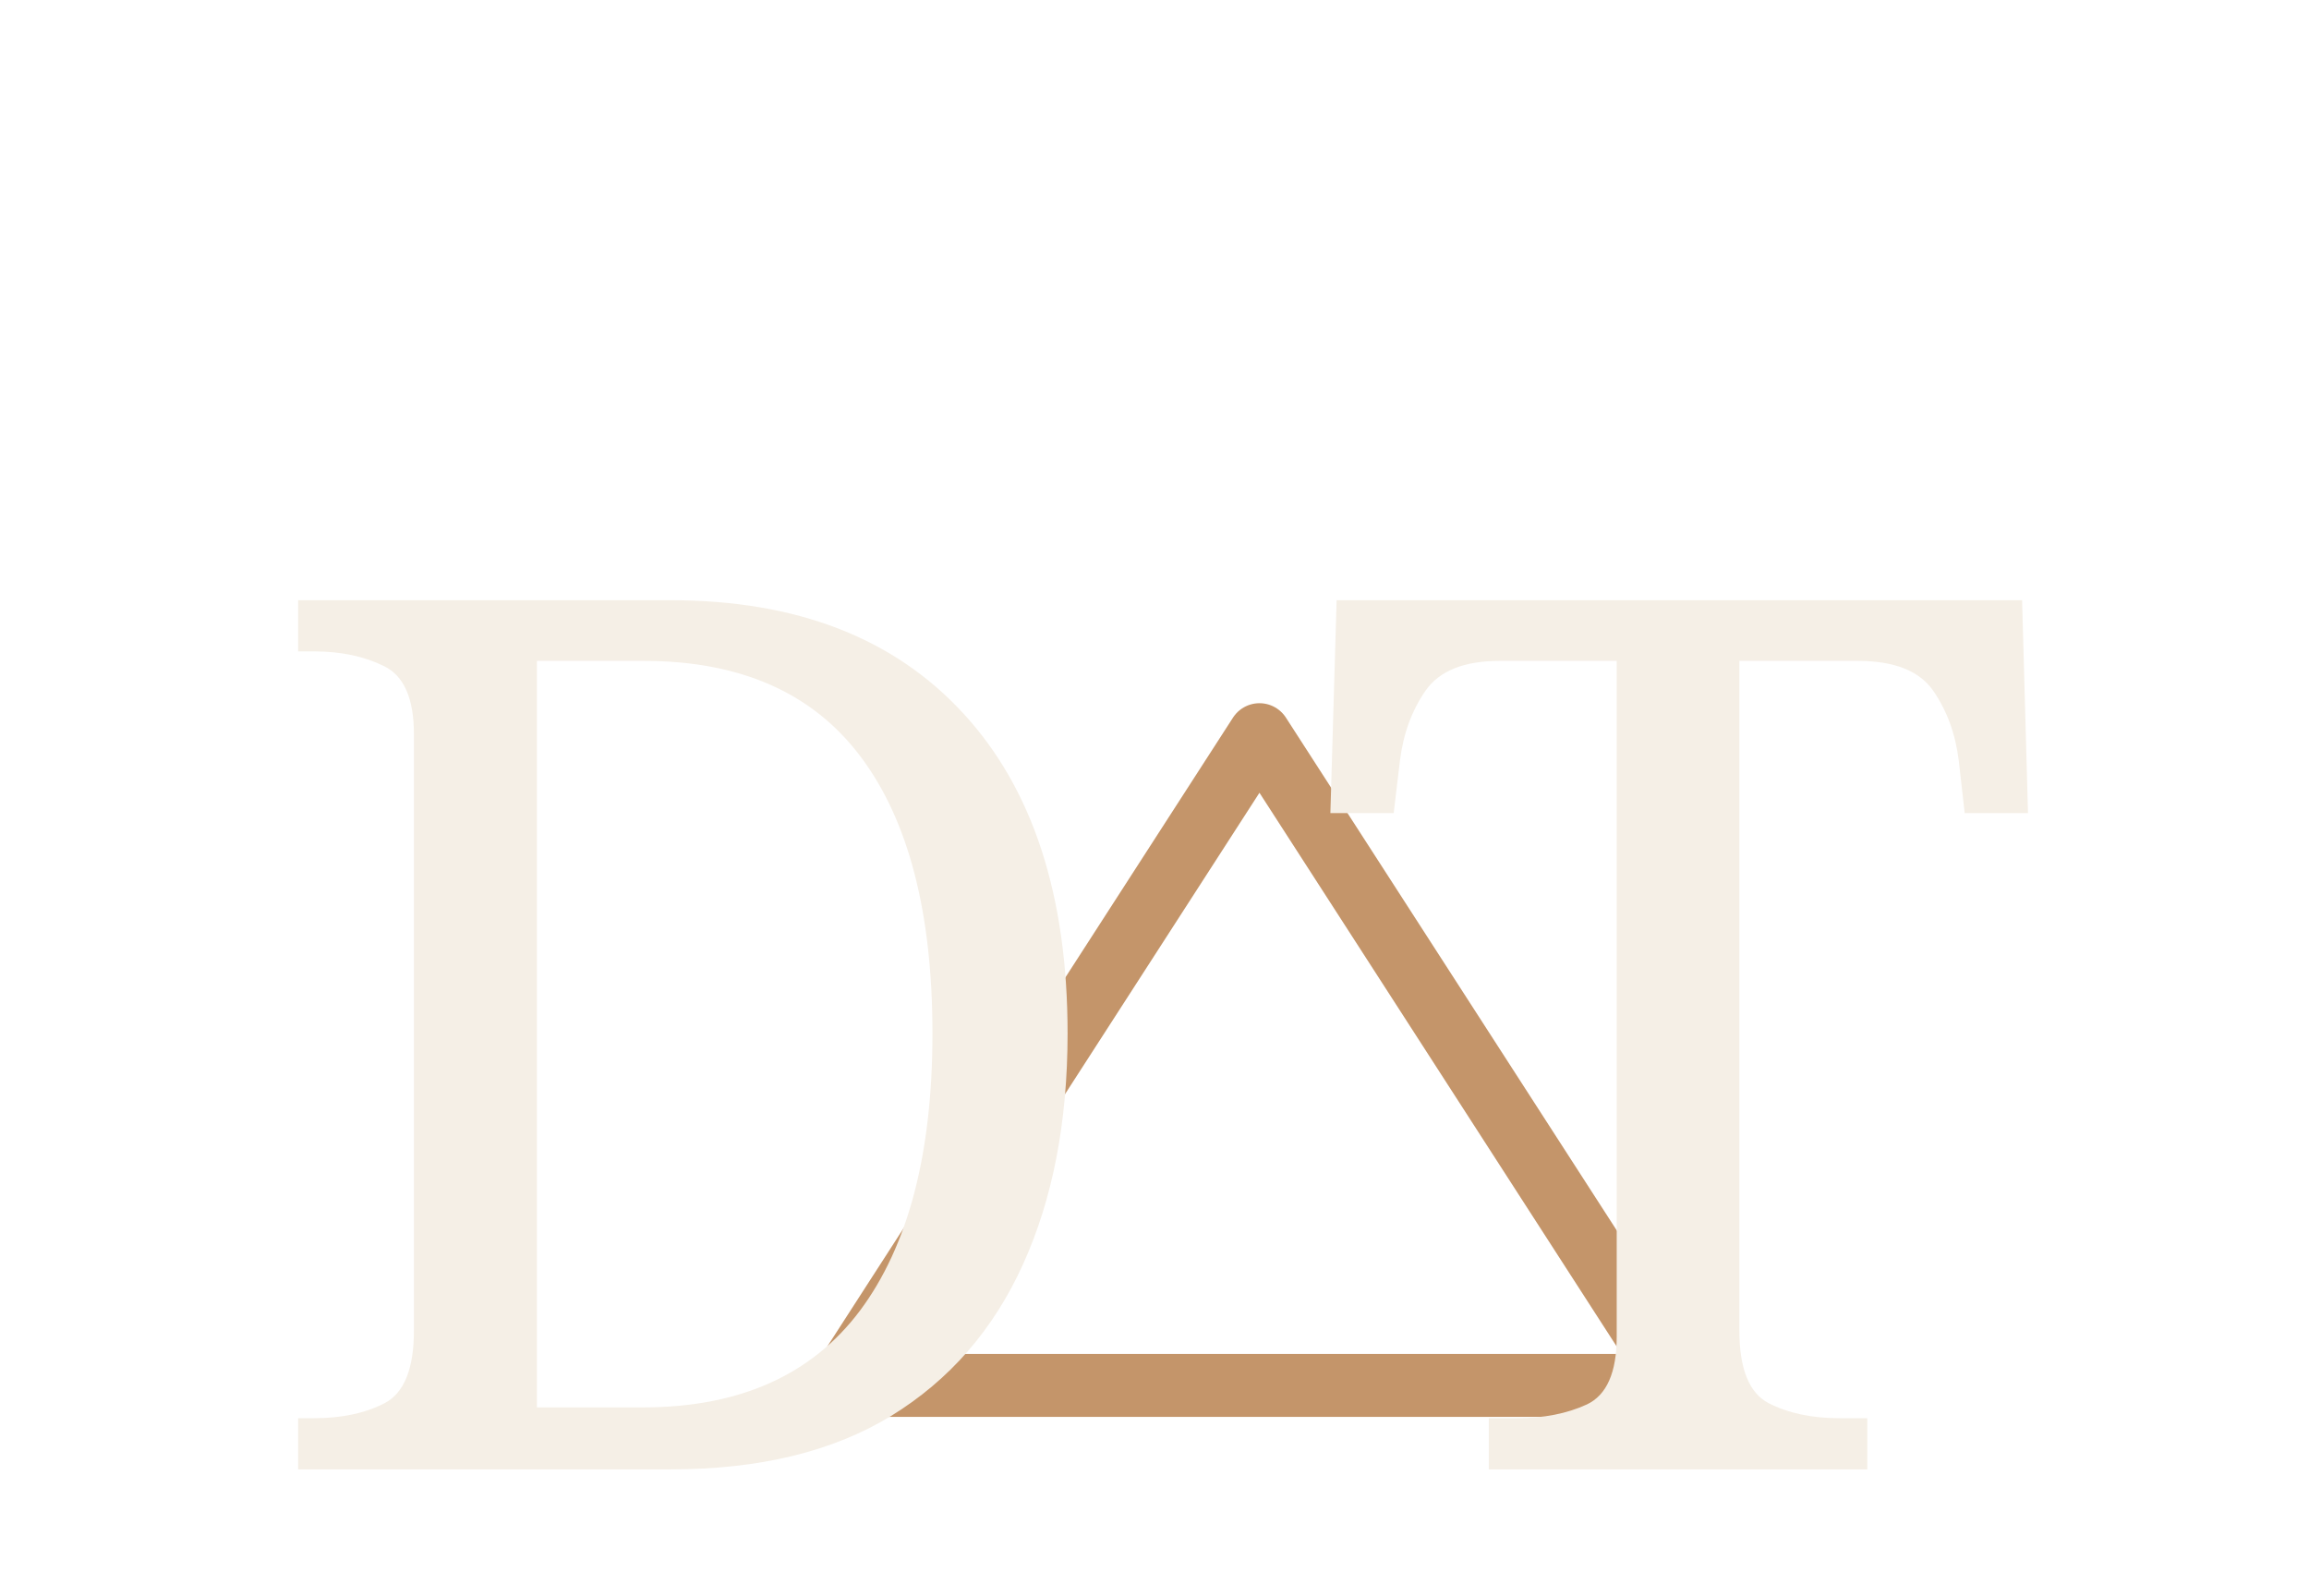
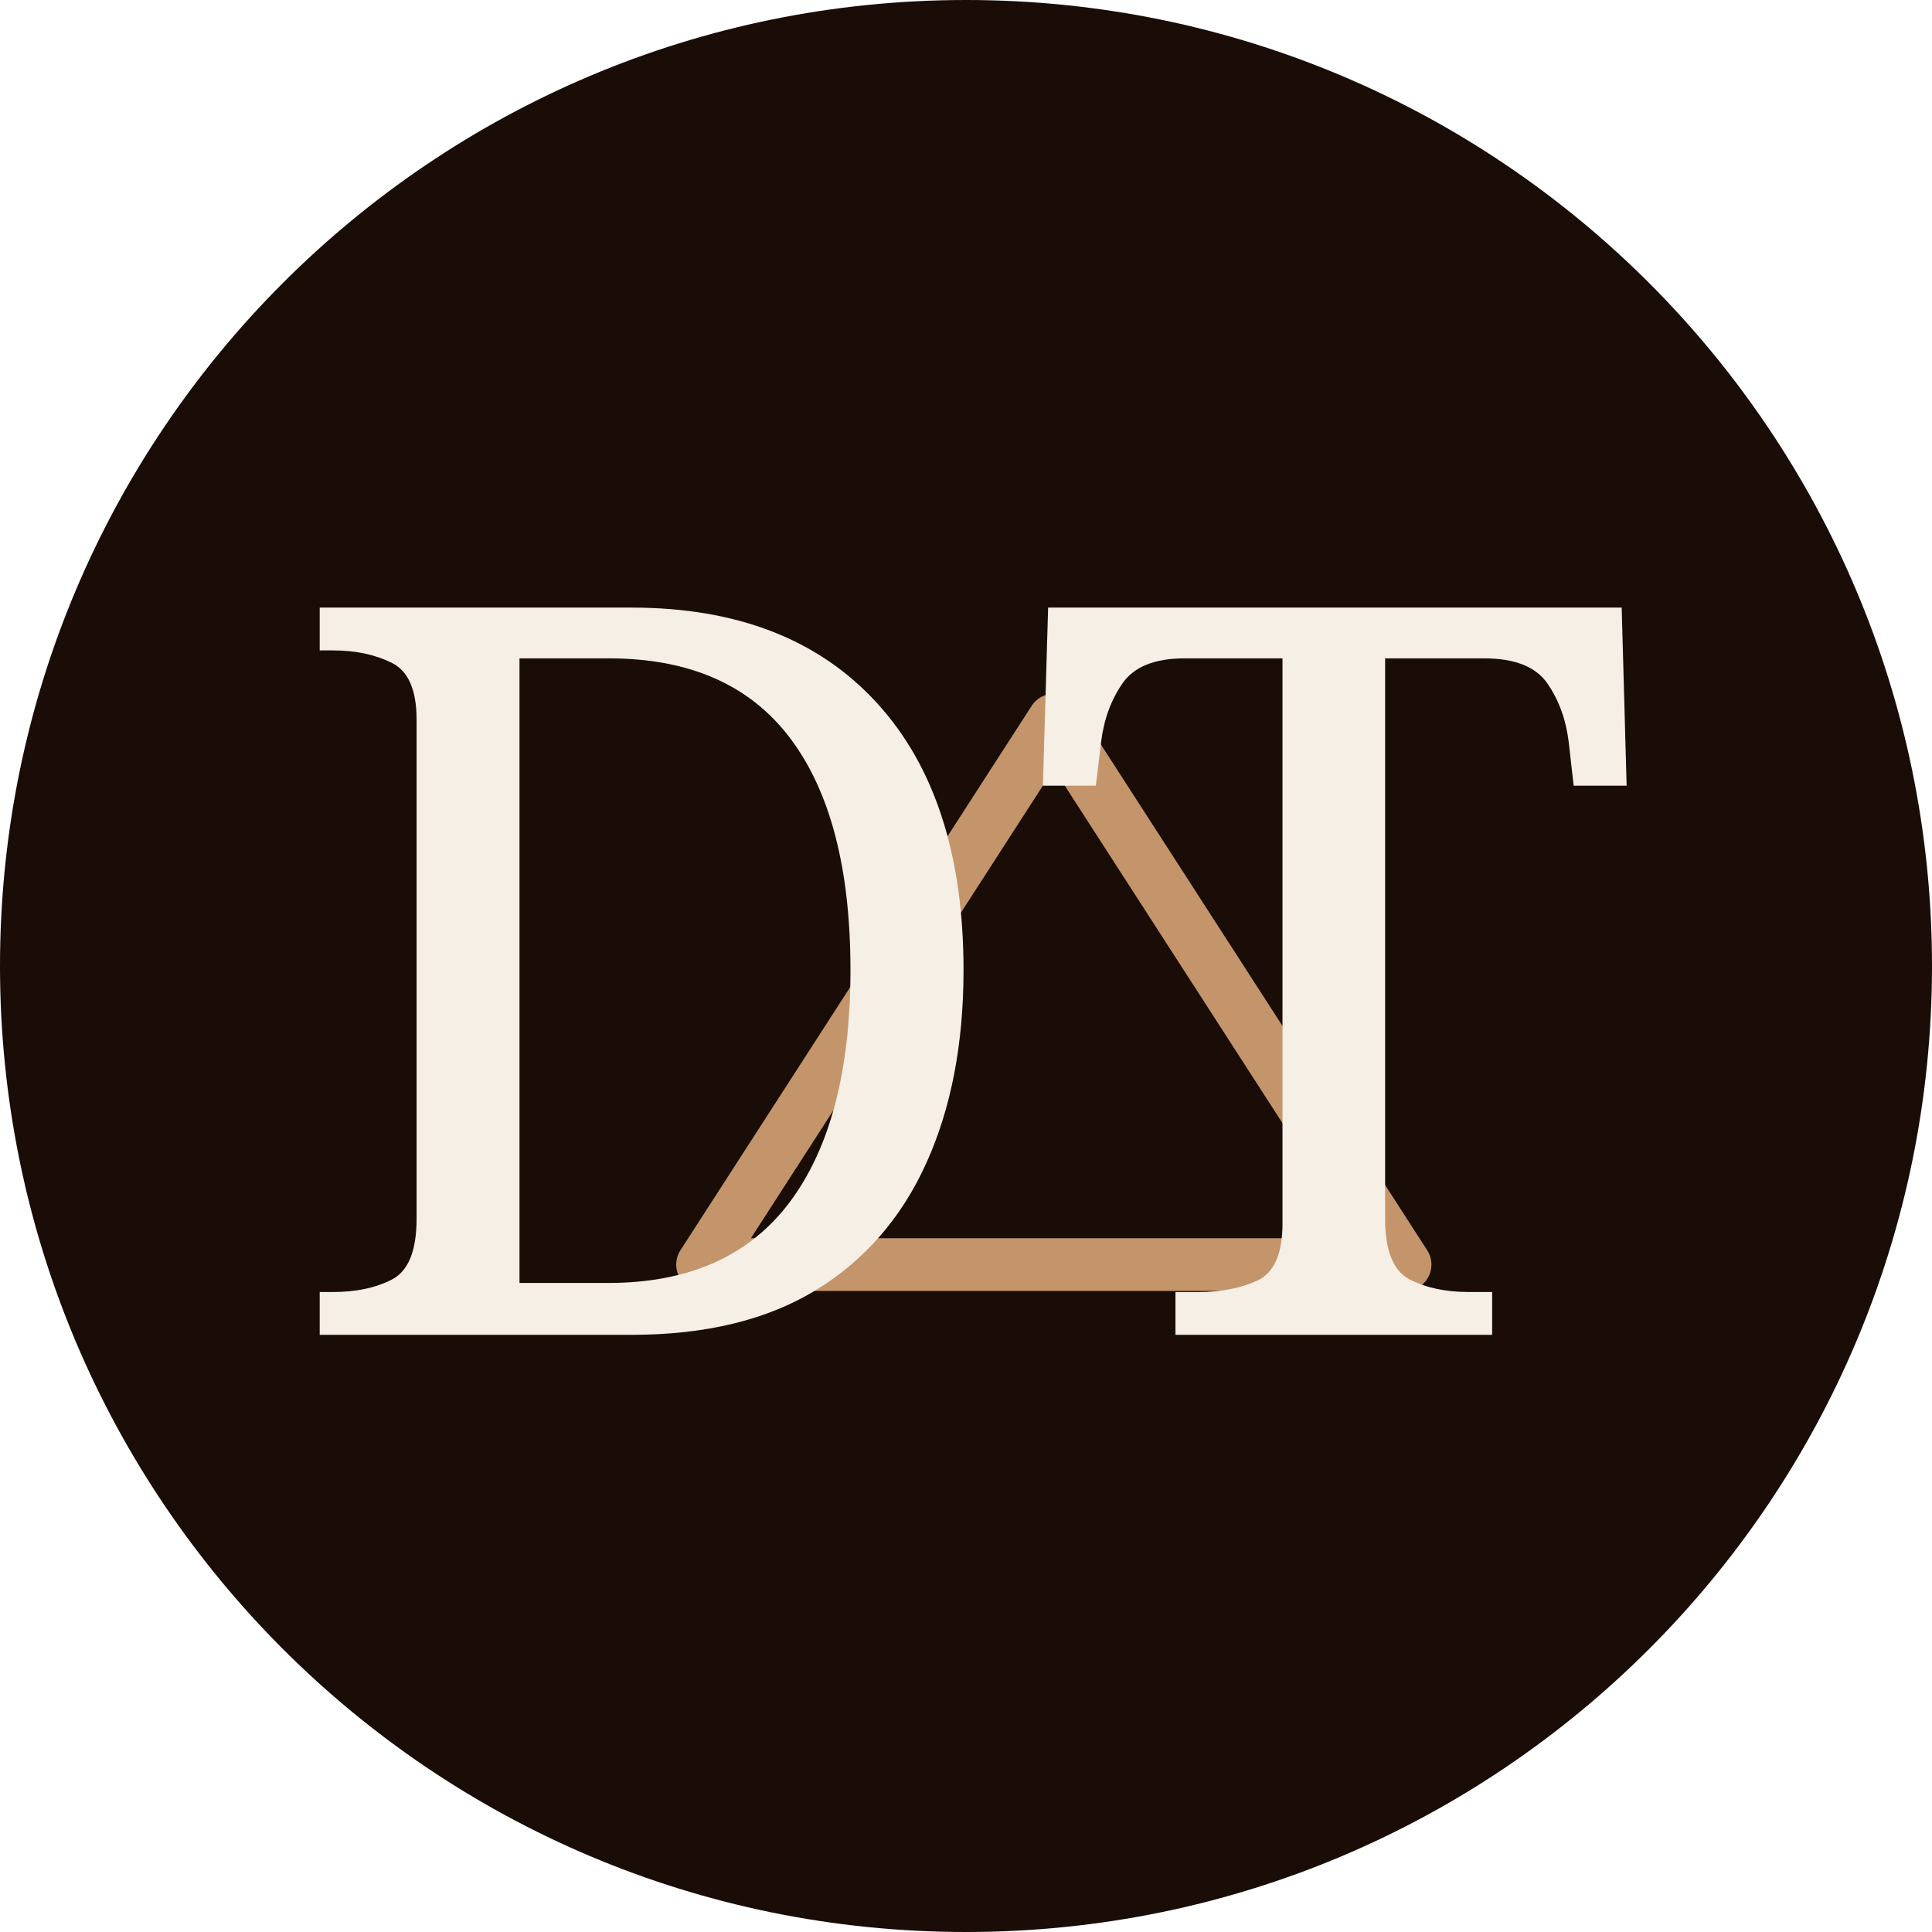
- <svg xmlns="http://www.w3.org/2000/svg" viewBox="0 0 110 76">
-   <polygon points="60,35 40,66 80,66" stroke="#C4956A" stroke-width="3" fill="none" stroke-linejoin="round" />
-   <text x="12" y="70" font-size="58" font-family="Georgia, serif" fill="#F5EFE6">D</text>
-   <text x="80" y="70" font-size="58" font-family="Georgia, serif" fill="#F5EFE6" text-anchor="middle">T</text>
+ <svg xmlns="http://www.w3.org/2000/svg" viewBox="0 0 110 110">
+   <circle cx="55" cy="55" r="55" fill="#1A0D08" />
+   <polygon points="60,41 40,72 80,72" stroke="#C4956A" stroke-width="3" fill="none" stroke-linejoin="round" />
+   <text x="16" y="76" font-size="58" font-family="Georgia, serif" fill="#F5EFE6">D</text>
+   <text x="76" y="76" font-size="58" font-family="Georgia, serif" fill="#F5EFE6" text-anchor="middle">T</text>
</svg>
